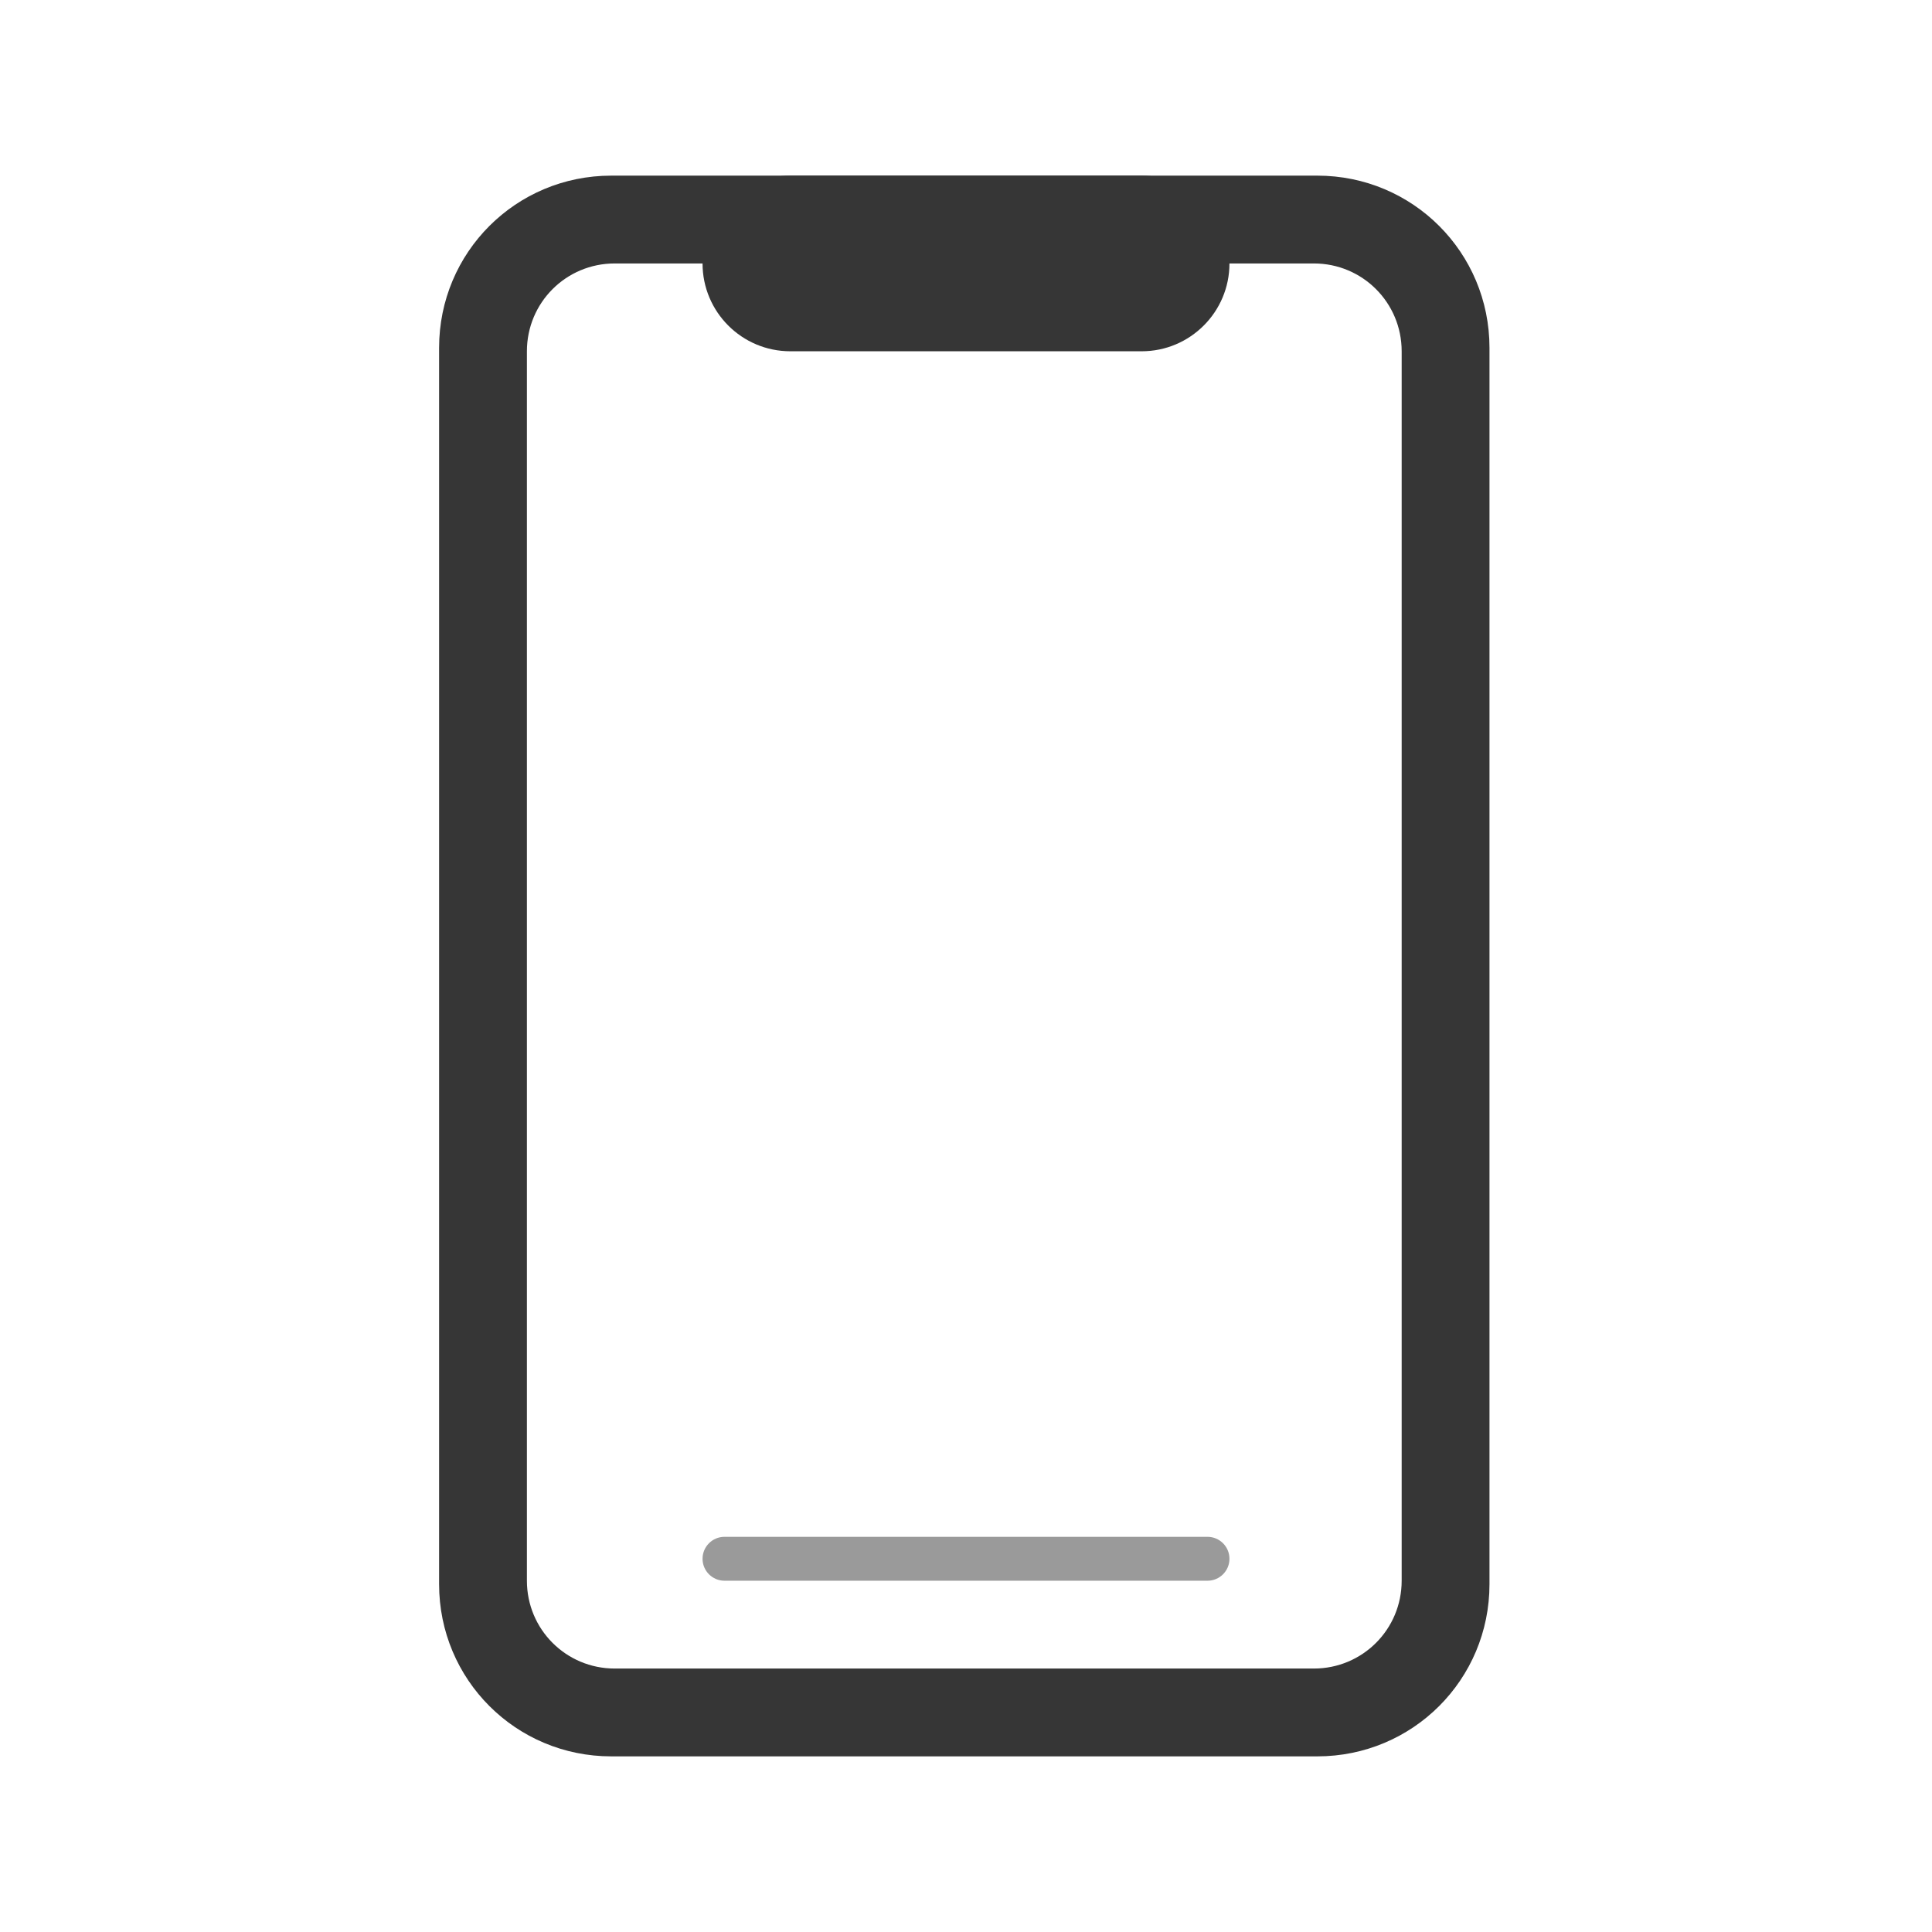
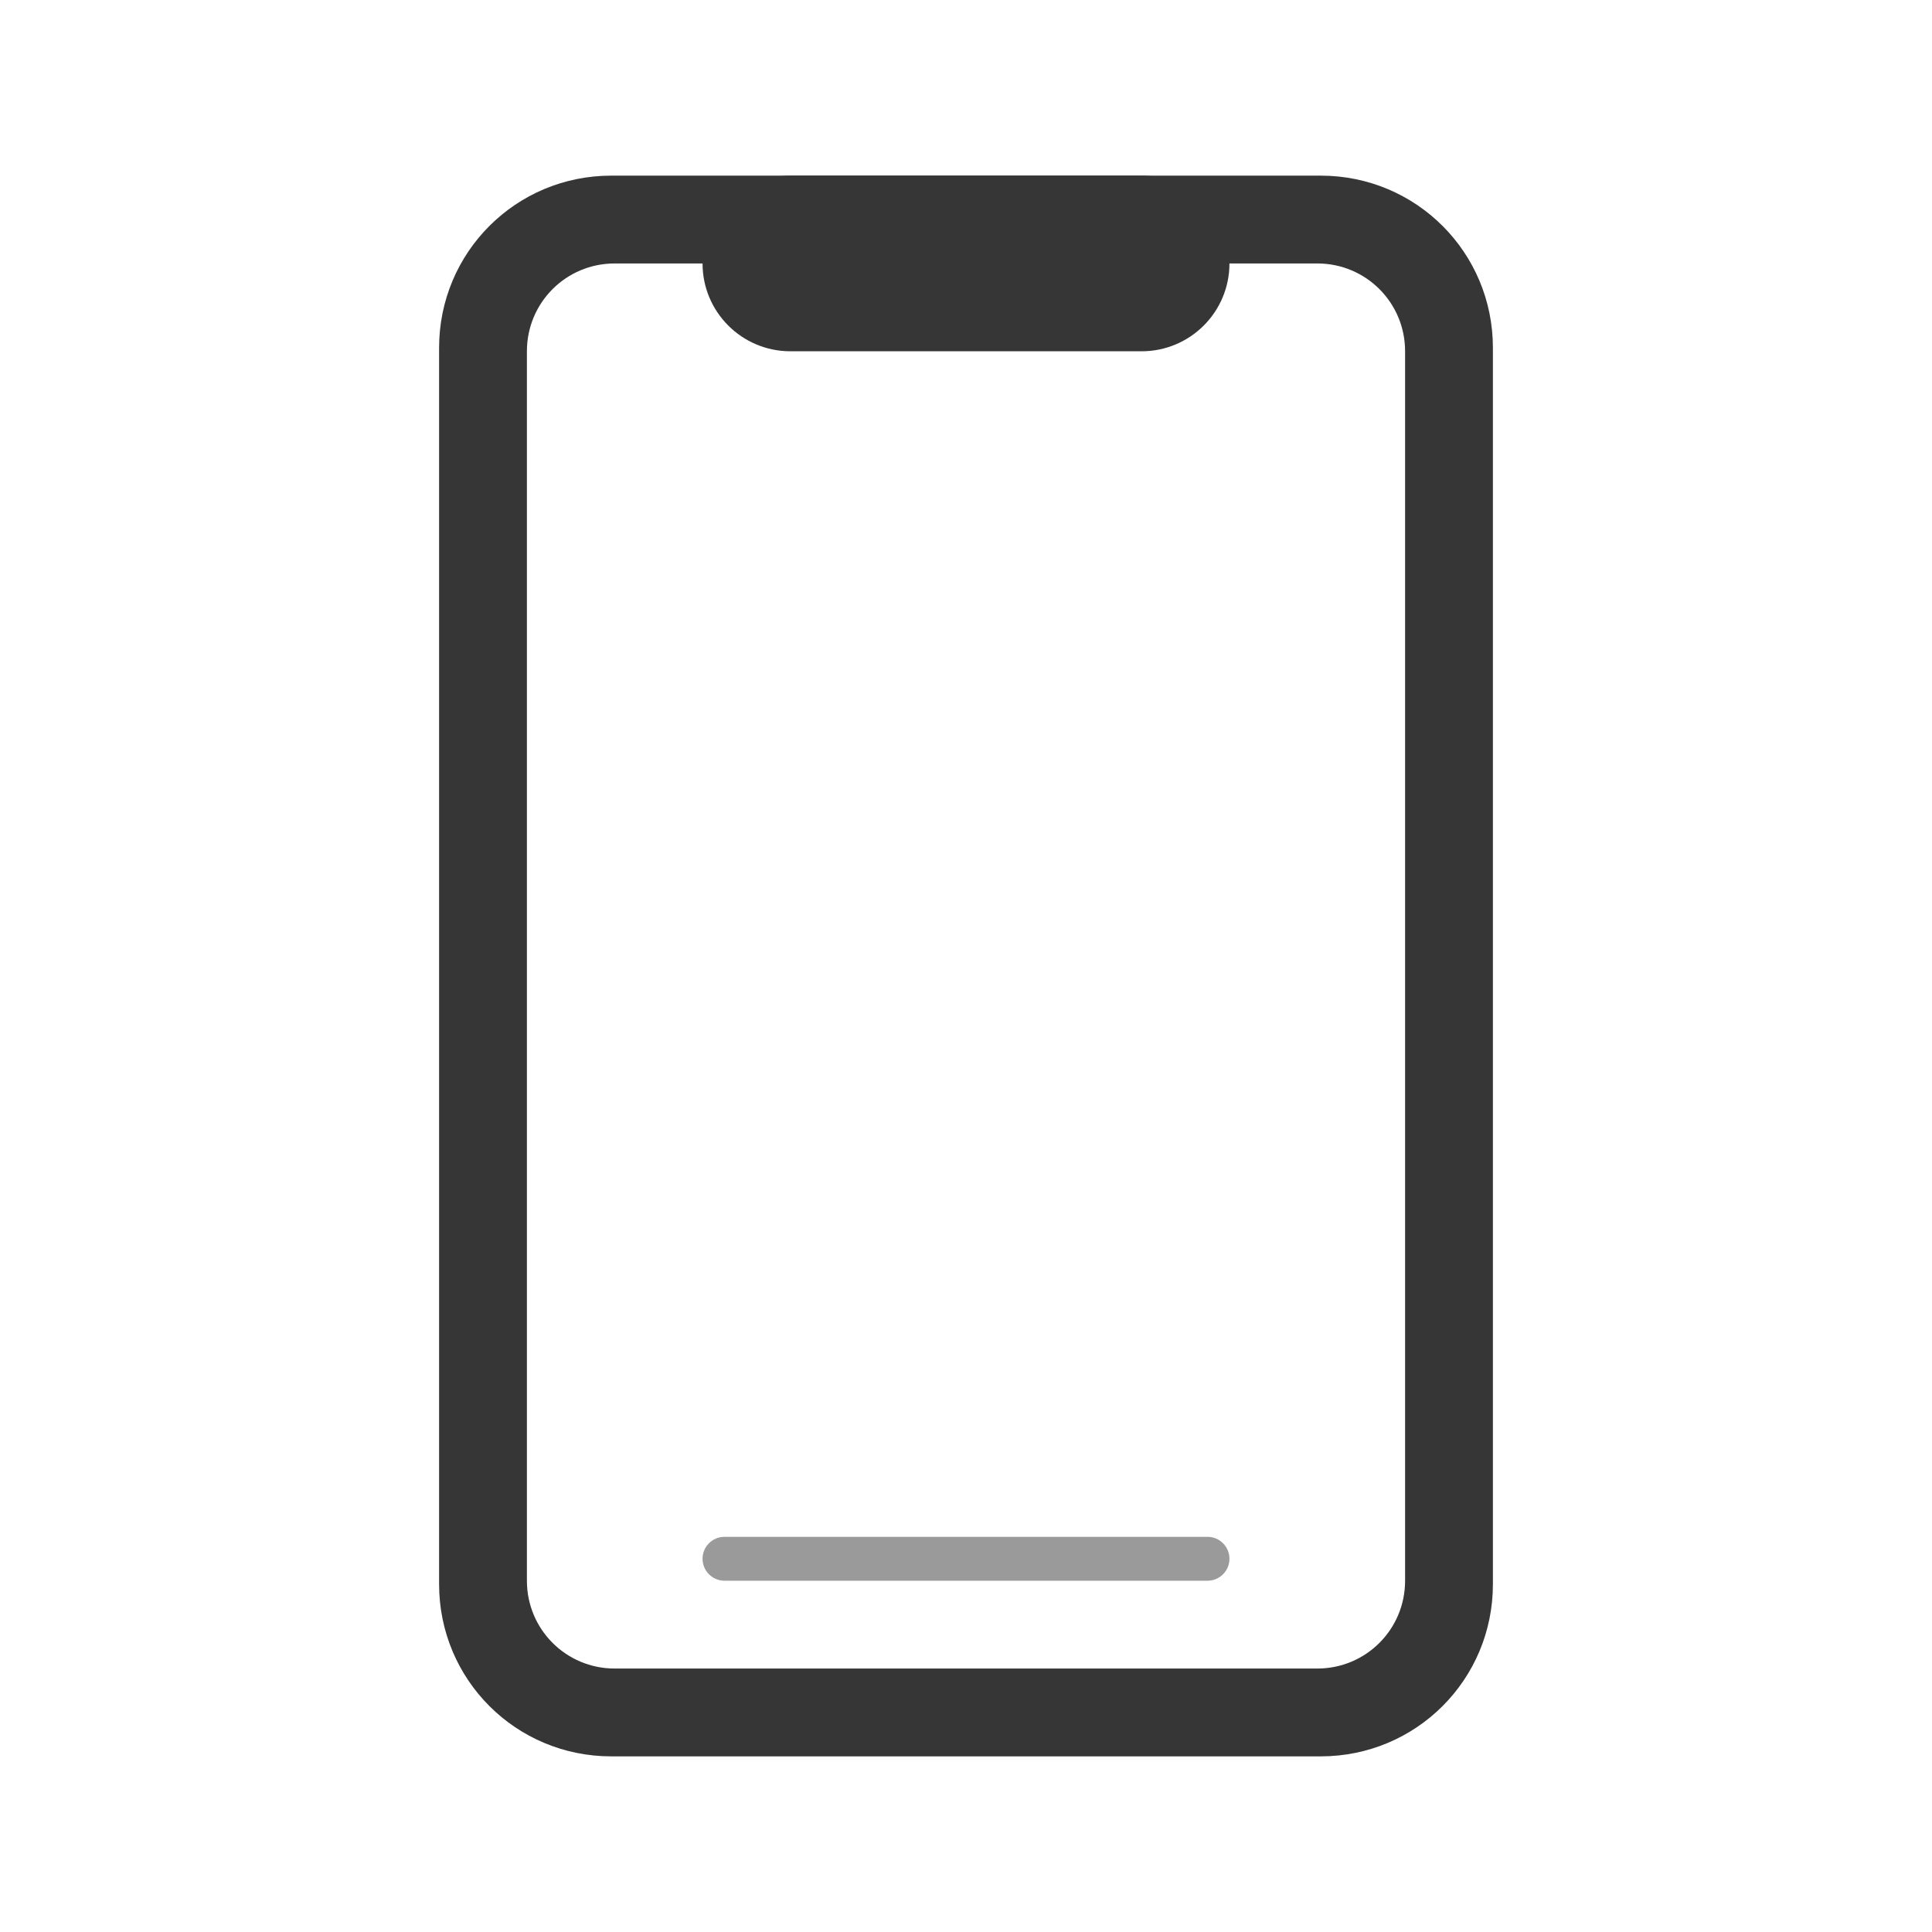
<svg xmlns="http://www.w3.org/2000/svg" width="22" height="22" version="1.1">
  <defs>
    <style id="current-color-scheme" type="text/css">.ColorScheme-Text { color:#363636; } .ColorScheme-Highlight { color:#5294e2; }</style>
  </defs>
  <g class="ColorScheme-Text" fill="currentColor">
-     <path class="ColorScheme-Text" x="4" d="m6.961 2c-1.087 0-1.961 0.874-1.961 1.961v14.078c0 1.087 0.874 1.961 1.961 1.961h8.039c1.087 0 1.961-0.874 1.961-1.961v-14.078c0-1.087-0.874-1.961-1.961-1.961zm0.039 1h7.961c0.554 0 1 0.446 1 1v14c0 0.554-0.446 1-1 1h-7.961c-0.554 0-1-0.446-1-1v-14c0-0.554 0.446-1 1-1z" />
-     <rect class="ColorScheme-Text" x="8" y="2" width="6" height="2" rx="1" ry="1" />
+     <path x="4" d="m6.961 2c-1.087 0-1.961 0.874-1.961 1.961v14.078c0 1.087 0.874 1.961 1.961 1.961h8.078c1.087 0 1.961-0.874 1.961-1.961v-14.078c0-1.087-0.874-1.961-1.961-1.961zm0.039 1h8c0.554 0 1 0.446 1 1v14c0 0.554-0.446 1-1 1h-8c-0.554 0-1-0.446-1-1v-14c0-0.554 0.446-1 1-1z" />
+     <rect x="8" y="2" width="6" height="2" rx="1" ry="1" />
  </g>
  <rect class="ColorScheme-Text" x="8" y="17.5" width="6" height=".5" rx=".25" ry=".25" fill="currentColor" opacity=".5" />
</svg>
